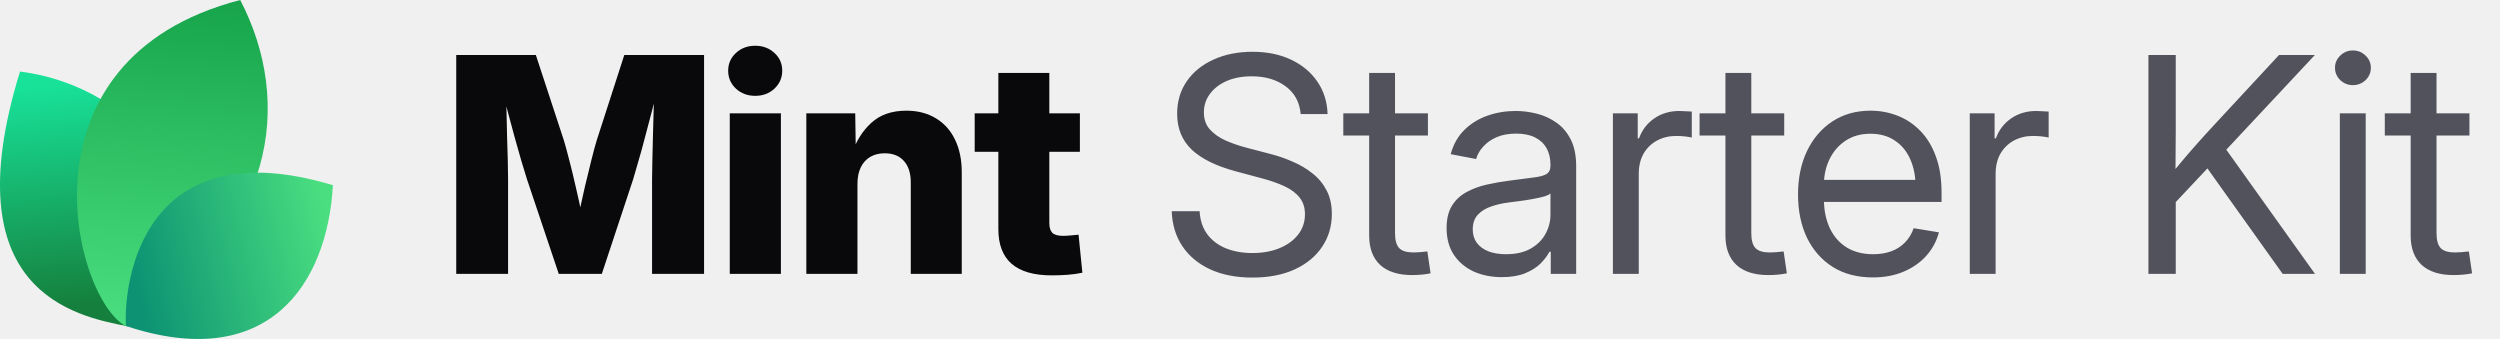
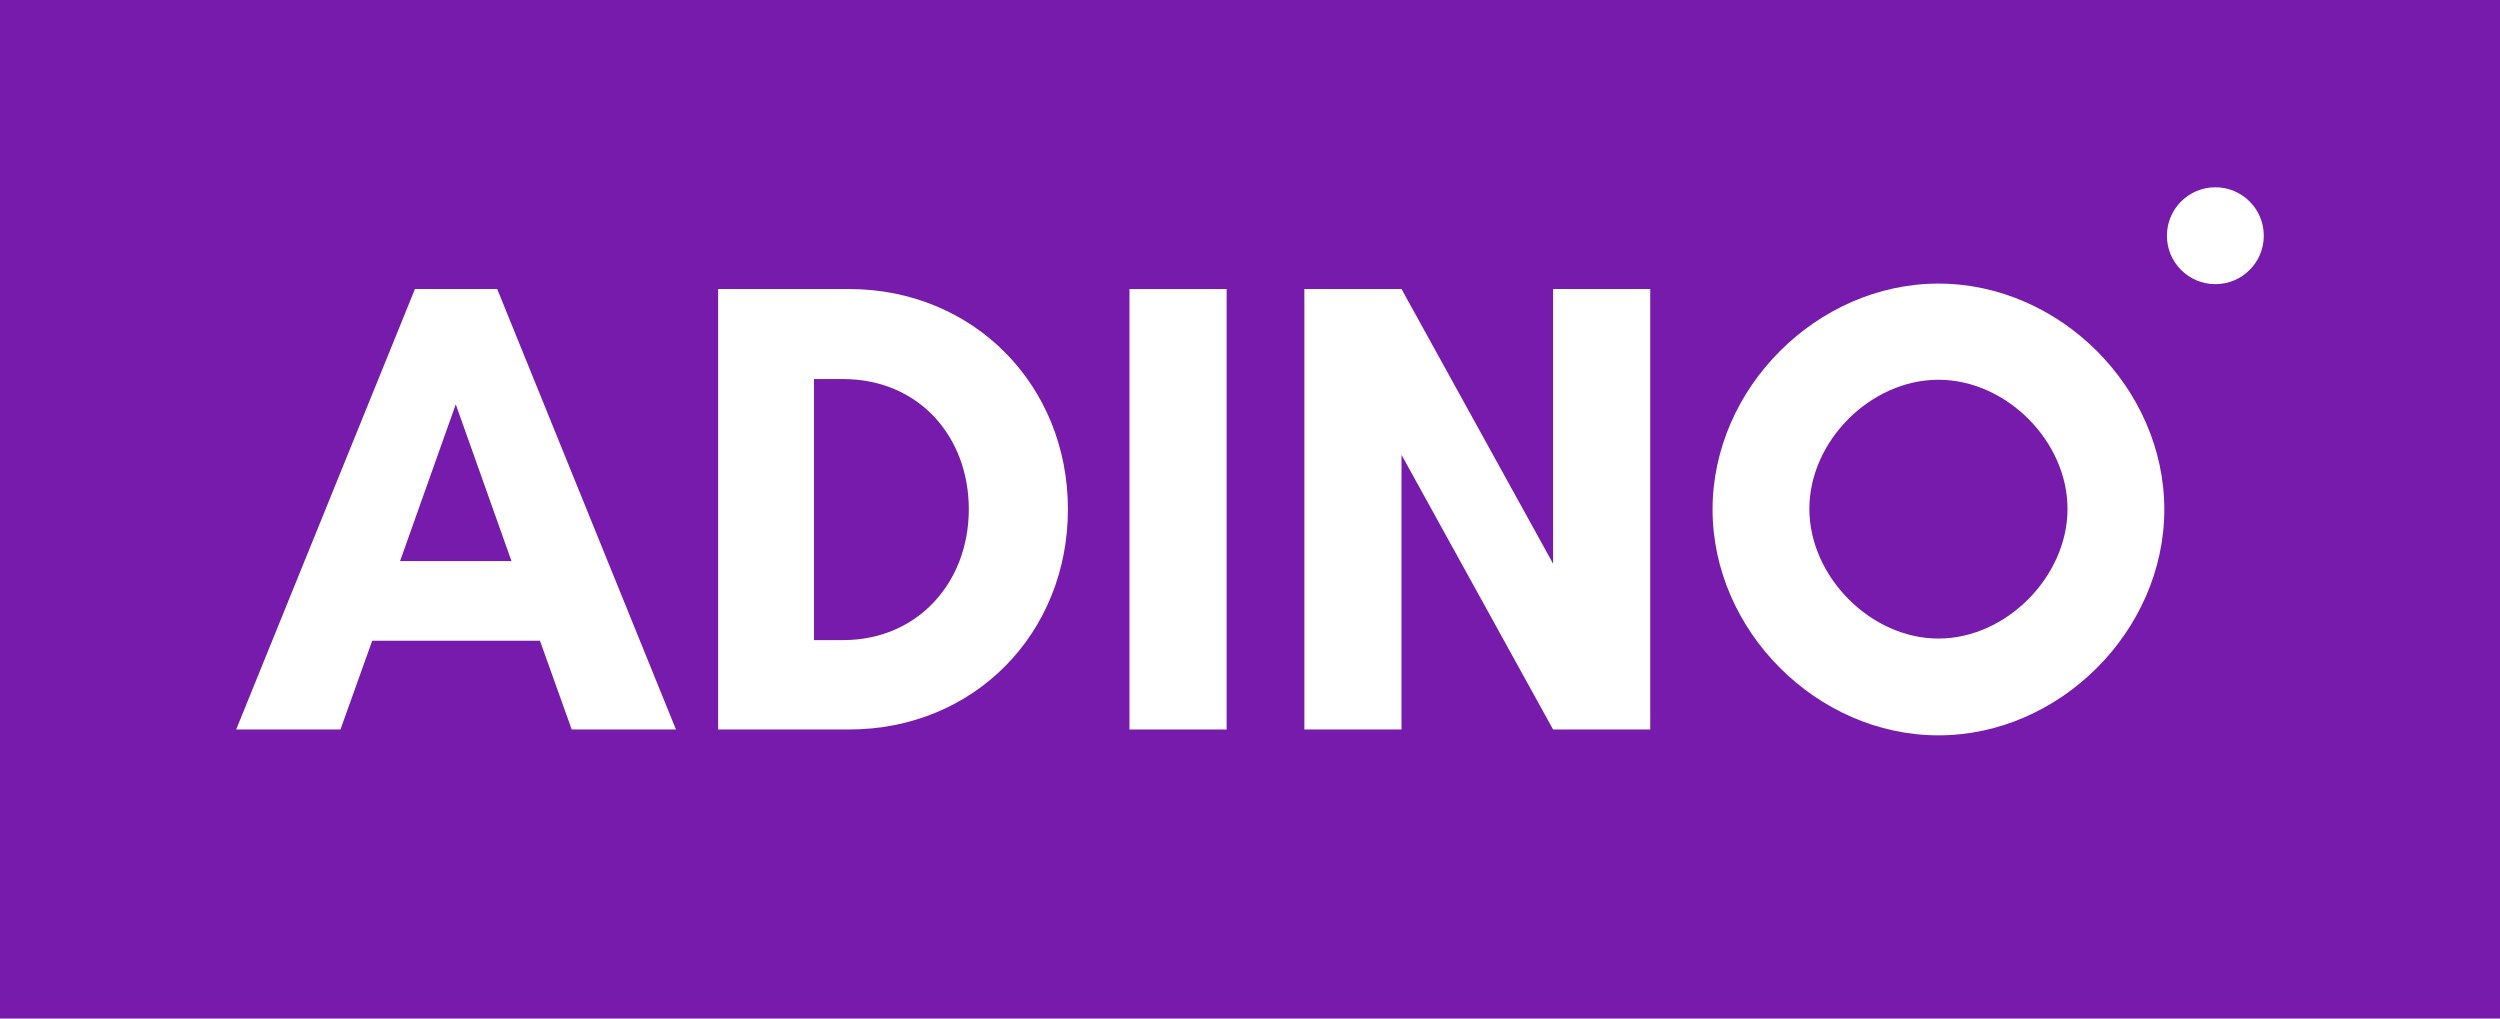
- <svg xmlns="http://www.w3.org/2000/svg" width="177" height="24" viewBox="0 0 177 24" fill="none">
-   <path d="M9.061 23.108C5.268 22.377 -3.391 20.627 1.417 5.064C9.634 6.099 16.973 14.064 9.061 23.108Z" fill="url(#paint0_linear_17557_2020)" />
-   <path d="M8.919 23.094C5.276 21.222 0.784 4.209 17.007 0C20.757 7.193 19.621 16.545 8.919 23.094Z" fill="url(#paint1_linear_17557_2020)" />
-   <path d="M8.914 23.079C8.735 19.882 10.159 9.085 23.57 13.111C23.181 20.123 18.984 26.418 8.914 23.079Z" fill="url(#paint2_linear_17557_2020)" />
-   <path d="M32.301 19.392V3.894H37.938L39.925 9.948C40.036 10.315 40.164 10.787 40.31 11.362C40.462 11.938 40.611 12.552 40.757 13.204C40.91 13.855 41.048 14.483 41.173 15.086C41.305 15.682 41.412 16.192 41.495 16.615H40.695C40.771 16.192 40.871 15.682 40.996 15.086C41.128 14.49 41.267 13.866 41.412 13.214C41.565 12.562 41.714 11.948 41.86 11.373C42.005 10.79 42.133 10.315 42.244 9.948L44.2 3.894H49.848V19.392H46.166V12.704C46.166 12.357 46.173 11.917 46.187 11.383C46.2 10.849 46.214 10.27 46.228 9.646C46.249 9.022 46.266 8.391 46.28 7.753C46.301 7.115 46.311 6.519 46.311 5.964H46.623C46.485 6.561 46.332 7.181 46.166 7.826C45.999 8.471 45.833 9.102 45.666 9.719C45.507 10.336 45.351 10.901 45.198 11.414C45.053 11.928 44.928 12.357 44.824 12.704L42.608 19.392H39.561L37.314 12.704C37.203 12.357 37.072 11.928 36.919 11.414C36.773 10.901 36.614 10.34 36.441 9.729C36.274 9.112 36.104 8.481 35.931 7.836C35.764 7.192 35.608 6.567 35.463 5.964H35.827C35.834 6.512 35.844 7.105 35.858 7.743C35.872 8.374 35.886 9.005 35.9 9.636C35.92 10.26 35.938 10.839 35.952 11.373C35.965 11.907 35.972 12.351 35.972 12.704V19.392H32.301ZM51.668 19.392V8.024H55.288V19.392H51.668ZM53.468 6.786C52.927 6.786 52.473 6.616 52.105 6.276C51.738 5.93 51.554 5.507 51.554 5.007C51.554 4.508 51.738 4.088 52.105 3.749C52.473 3.409 52.927 3.239 53.468 3.239C54.009 3.239 54.463 3.409 54.83 3.749C55.198 4.082 55.382 4.501 55.382 5.007C55.382 5.507 55.198 5.93 54.83 6.276C54.463 6.616 54.009 6.786 53.468 6.786ZM60.708 13.027V19.392H57.088V8.024H60.551L60.593 10.967H60.281C60.593 10.024 61.061 9.268 61.685 8.7C62.309 8.124 63.138 7.836 64.171 7.836C64.975 7.836 65.672 8.017 66.262 8.377C66.851 8.731 67.302 9.234 67.614 9.885C67.933 10.537 68.092 11.307 68.092 12.194V19.392H64.483V12.912C64.483 12.26 64.32 11.754 63.994 11.394C63.675 11.033 63.221 10.853 62.632 10.853C62.25 10.853 61.914 10.936 61.623 11.102C61.332 11.269 61.106 11.515 60.947 11.841C60.787 12.16 60.708 12.555 60.708 13.027ZM76.456 8.024V10.749H69.008V8.024H76.456ZM70.683 5.163H74.292V15.783C74.292 16.102 74.361 16.334 74.5 16.48C74.646 16.625 74.899 16.698 75.259 16.698C75.405 16.698 75.596 16.688 75.831 16.667C76.074 16.646 76.251 16.629 76.362 16.615L76.632 19.309C76.313 19.378 75.963 19.427 75.582 19.455C75.207 19.482 74.836 19.496 74.469 19.496C73.2 19.496 72.25 19.222 71.619 18.674C70.995 18.127 70.683 17.308 70.683 16.22V5.163Z" fill="#09090B" />
-   <path d="M88.667 19.652C87.523 19.652 86.528 19.458 85.682 19.07C84.843 18.681 84.188 18.137 83.716 17.437C83.245 16.736 82.992 15.908 82.957 14.951H84.933C84.968 15.596 85.148 16.14 85.474 16.584C85.8 17.021 86.24 17.354 86.795 17.582C87.35 17.804 87.974 17.915 88.667 17.915C89.388 17.915 90.026 17.801 90.581 17.572C91.143 17.343 91.583 17.024 91.902 16.615C92.228 16.199 92.391 15.717 92.391 15.169C92.391 14.698 92.266 14.306 92.017 13.994C91.767 13.675 91.413 13.408 90.956 13.193C90.498 12.978 89.954 12.787 89.323 12.621L87.502 12.132C86.123 11.765 85.082 11.255 84.382 10.603C83.689 9.944 83.342 9.095 83.342 8.055C83.342 7.174 83.571 6.404 84.028 5.746C84.486 5.087 85.117 4.577 85.921 4.217C86.726 3.849 87.645 3.666 88.678 3.666C89.718 3.666 90.63 3.853 91.413 4.227C92.204 4.602 92.824 5.122 93.275 5.787C93.726 6.446 93.965 7.209 93.993 8.076H92.089C92.013 7.23 91.656 6.574 91.018 6.11C90.387 5.638 89.586 5.403 88.615 5.403C87.95 5.403 87.36 5.513 86.847 5.735C86.341 5.957 85.946 6.262 85.661 6.651C85.377 7.032 85.235 7.469 85.235 7.961C85.235 8.447 85.377 8.849 85.661 9.168C85.946 9.48 86.317 9.74 86.774 9.948C87.232 10.149 87.724 10.319 88.251 10.457L89.884 10.884C90.439 11.023 90.977 11.206 91.496 11.435C92.023 11.657 92.495 11.934 92.911 12.267C93.334 12.593 93.67 12.995 93.92 13.474C94.17 13.945 94.294 14.504 94.294 15.149C94.294 16.015 94.066 16.788 93.608 17.468C93.157 18.148 92.512 18.681 91.673 19.07C90.834 19.458 89.832 19.652 88.667 19.652ZM101.097 8.024V9.594H95.106V8.024H101.097ZM96.937 5.163H98.767V16.521C98.767 17 98.865 17.347 99.059 17.562C99.26 17.77 99.6 17.874 100.078 17.874C100.21 17.874 100.366 17.867 100.546 17.853C100.733 17.832 100.903 17.815 101.056 17.801L101.285 19.351C101.097 19.392 100.886 19.423 100.65 19.444C100.414 19.465 100.189 19.475 99.974 19.475C98.996 19.475 98.244 19.236 97.717 18.758C97.197 18.272 96.937 17.579 96.937 16.677V5.163ZM106.33 19.621C105.595 19.621 104.932 19.489 104.343 19.226C103.754 18.955 103.285 18.564 102.939 18.05C102.592 17.53 102.419 16.896 102.419 16.147C102.419 15.495 102.547 14.965 102.804 14.556C103.06 14.146 103.403 13.828 103.833 13.599C104.263 13.363 104.742 13.186 105.269 13.068C105.796 12.95 106.333 12.857 106.881 12.787C107.574 12.69 108.132 12.617 108.555 12.569C108.978 12.52 109.287 12.441 109.481 12.33C109.675 12.212 109.772 12.014 109.772 11.737V11.654C109.772 11.203 109.679 10.815 109.492 10.489C109.311 10.163 109.041 9.91 108.68 9.729C108.32 9.549 107.872 9.459 107.338 9.459C106.805 9.459 106.34 9.546 105.945 9.719C105.556 9.892 105.241 10.118 104.998 10.395C104.755 10.665 104.593 10.953 104.509 11.258L102.71 10.915C102.897 10.222 103.22 9.65 103.677 9.199C104.135 8.748 104.679 8.412 105.31 8.19C105.941 7.968 106.607 7.857 107.307 7.857C107.8 7.857 108.295 7.92 108.795 8.044C109.301 8.169 109.765 8.381 110.188 8.679C110.611 8.97 110.951 9.369 111.208 9.875C111.464 10.374 111.593 11.005 111.593 11.768V19.392H109.793V17.822H109.7C109.568 18.085 109.363 18.359 109.086 18.643C108.809 18.921 108.444 19.153 107.994 19.34C107.543 19.527 106.988 19.621 106.33 19.621ZM106.621 17.998C107.321 17.998 107.904 17.867 108.368 17.603C108.84 17.333 109.19 16.986 109.419 16.563C109.654 16.133 109.772 15.682 109.772 15.211V13.692C109.703 13.769 109.554 13.841 109.325 13.911C109.096 13.973 108.829 14.032 108.524 14.088C108.226 14.143 107.921 14.192 107.609 14.233C107.304 14.275 107.033 14.309 106.798 14.337C106.354 14.393 105.938 14.49 105.549 14.628C105.168 14.76 104.86 14.954 104.624 15.211C104.388 15.467 104.27 15.811 104.27 16.241C104.27 16.615 104.367 16.934 104.561 17.198C104.762 17.461 105.04 17.662 105.393 17.801C105.747 17.933 106.156 17.998 106.621 17.998ZM114.193 19.392V8.024H115.951V9.792H116.045C116.253 9.209 116.61 8.741 117.116 8.388C117.622 8.034 118.219 7.857 118.905 7.857C119.058 7.857 119.217 7.864 119.384 7.878C119.55 7.885 119.682 7.892 119.779 7.899V9.74C119.716 9.719 119.578 9.695 119.363 9.667C119.155 9.639 118.922 9.625 118.666 9.625C118.174 9.625 117.726 9.733 117.324 9.948C116.922 10.163 116.603 10.471 116.367 10.874C116.138 11.276 116.024 11.758 116.024 12.319V19.392H114.193ZM126.322 8.024V9.594H120.33V8.024H126.322ZM122.161 5.163H123.992V16.521C123.992 17 124.089 17.347 124.283 17.562C124.484 17.77 124.824 17.874 125.302 17.874C125.434 17.874 125.59 17.867 125.77 17.853C125.958 17.832 126.127 17.815 126.28 17.801L126.509 19.351C126.322 19.392 126.11 19.423 125.874 19.444C125.639 19.465 125.413 19.475 125.198 19.475C124.221 19.475 123.468 19.236 122.941 18.758C122.421 18.272 122.161 17.579 122.161 16.677V5.163ZM132.604 19.642C131.502 19.642 130.555 19.396 129.765 18.903C128.974 18.404 128.364 17.714 127.934 16.834C127.511 15.946 127.3 14.927 127.3 13.775C127.3 12.611 127.511 11.584 127.934 10.697C128.364 9.802 128.964 9.102 129.734 8.596C130.51 8.089 131.408 7.836 132.428 7.836C133.1 7.836 133.738 7.954 134.341 8.19C134.952 8.426 135.489 8.783 135.954 9.261C136.425 9.74 136.793 10.343 137.056 11.071C137.327 11.792 137.462 12.645 137.462 13.63V14.296H128.433V12.735H136.463L135.631 13.297C135.631 12.541 135.506 11.876 135.257 11.3C135.007 10.725 134.643 10.277 134.165 9.958C133.686 9.632 133.107 9.469 132.428 9.469C131.748 9.469 131.162 9.632 130.67 9.958C130.177 10.284 129.796 10.725 129.526 11.279C129.262 11.827 129.13 12.441 129.13 13.12V14.046C129.13 14.864 129.273 15.572 129.557 16.168C129.841 16.757 130.243 17.211 130.763 17.53C131.283 17.842 131.901 17.998 132.615 17.998C133.093 17.998 133.523 17.929 133.905 17.79C134.293 17.645 134.619 17.433 134.882 17.156C135.153 16.879 135.354 16.546 135.486 16.157L137.275 16.449C137.108 17.08 136.81 17.634 136.38 18.113C135.95 18.591 135.413 18.966 134.768 19.236C134.123 19.507 133.402 19.642 132.604 19.642ZM139.459 19.392V8.024H141.217V9.792H141.311C141.519 9.209 141.876 8.741 142.382 8.388C142.888 8.034 143.485 7.857 144.171 7.857C144.324 7.857 144.483 7.864 144.649 7.878C144.816 7.885 144.948 7.892 145.045 7.899V9.74C144.982 9.719 144.844 9.695 144.629 9.667C144.421 9.639 144.188 9.625 143.932 9.625C143.439 9.625 142.992 9.733 142.59 9.948C142.188 10.163 141.869 10.471 141.633 10.874C141.404 11.276 141.29 11.758 141.29 12.319V19.392H139.459ZM153.429 14.961V12.715C153.783 12.257 154.136 11.82 154.49 11.404C154.844 10.981 155.204 10.565 155.572 10.156C155.939 9.74 156.314 9.327 156.695 8.918L161.355 3.894H163.893L157.277 10.967H157.184L153.429 14.961ZM152.108 19.392V3.894H154.043V9.241L154.022 12.559L154.043 13.505V19.392H152.108ZM161.615 19.392L155.967 11.477L157.173 9.969L163.903 19.392H161.615ZM165.661 19.392V8.024H167.492V19.392H165.661ZM166.587 6.027C166.24 6.027 165.942 5.909 165.692 5.673C165.443 5.43 165.318 5.139 165.318 4.799C165.318 4.459 165.443 4.172 165.692 3.936C165.942 3.693 166.24 3.572 166.587 3.572C166.934 3.572 167.232 3.693 167.482 3.936C167.731 4.172 167.856 4.459 167.856 4.799C167.856 5.139 167.731 5.43 167.482 5.673C167.232 5.909 166.934 6.027 166.587 6.027ZM174.836 8.024V9.594H168.844V8.024H174.836ZM170.675 5.163H172.506V16.521C172.506 17 172.603 17.347 172.797 17.562C172.998 17.77 173.338 17.874 173.816 17.874C173.948 17.874 174.104 17.867 174.284 17.853C174.472 17.832 174.641 17.815 174.794 17.801L175.023 19.351C174.836 19.392 174.624 19.423 174.388 19.444C174.153 19.465 173.927 19.475 173.712 19.475C172.735 19.475 171.982 19.236 171.455 18.758C170.935 18.272 170.675 17.579 170.675 16.677V5.163Z" fill="#52525C" />
-   <defs>
-     <linearGradient id="paint0_linear_17557_2020" x1="3.776" y1="5.916" x2="5.232" y2="21.559" gradientUnits="userSpaceOnUse">
-       <stop stop-color="#18E299" />
-       <stop offset="1" stop-color="#15803D" />
-     </linearGradient>
-     <linearGradient id="paint1_linear_17557_2020" x1="12.171" y1="-0.718" x2="10.19" y2="22.983" gradientUnits="userSpaceOnUse">
-       <stop stop-color="#16A34A" />
-       <stop offset="1" stop-color="#4ADE80" />
-     </linearGradient>
-     <linearGradient id="paint2_linear_17557_2020" x1="23.133" y1="15.353" x2="9.338" y2="18.52" gradientUnits="userSpaceOnUse">
-       <stop stop-color="#4ADE80" />
-       <stop offset="1" stop-color="#0D9373" />
-     </linearGradient>
-   </defs>
+ <svg xmlns="http://www.w3.org/2000/svg" id="Adino_Logo" viewBox="0 0 162 66">
+   <rect width="162" height="66" style="fill:#761bab;" />
+   <path d="M37.047,47.271l-2.057-5.75h-10.871l-2.057,5.75h-6.758l11.584-28.542h5.331l11.584,28.542h-6.758ZM29.534,26.201l-3.61,10.157h7.22l-3.61-10.157Z" style="fill:#fff;" />
+   <path d="M55.014,18.729c8.059,0,14.187,6.212,14.187,14.271s-6.086,14.271-14.187,14.271h-8.479v-28.542h8.479ZM54.636,41.478c4.827,0,8.143-3.736,8.143-8.478s-3.274-8.436-8.143-8.436h-1.889v16.915h1.889Z" style="fill:#fff;" />
+   <path d="M73.19,47.271v-28.542h6.295v28.542h-6.295Z" style="fill:#fff;" />
+   <path d="M100.64,47.271l-9.822-17.797v17.797h-6.295v-28.542h6.295l9.822,17.797v-17.797h6.295v28.542h-6.295Z" style="fill:#fff;" />
+   <path d="M125.611,47.651c-7.862,0-14.637-6.775-14.637-14.637s6.775-14.637,14.637-14.637c7.863,0,14.637,6.775,14.637,14.637s-6.775,14.637-14.637,14.637ZM125.611,24.608c-4.391,0-8.364,3.973-8.364,8.364s3.973,8.406,8.364,8.406,8.364-4.015,8.364-8.406-3.973-8.364-8.364-8.364Z" style="fill:#fff;" />
+   <circle cx="143.555" cy="15.274" r="3.139" style="fill:#fff;" />
</svg>
